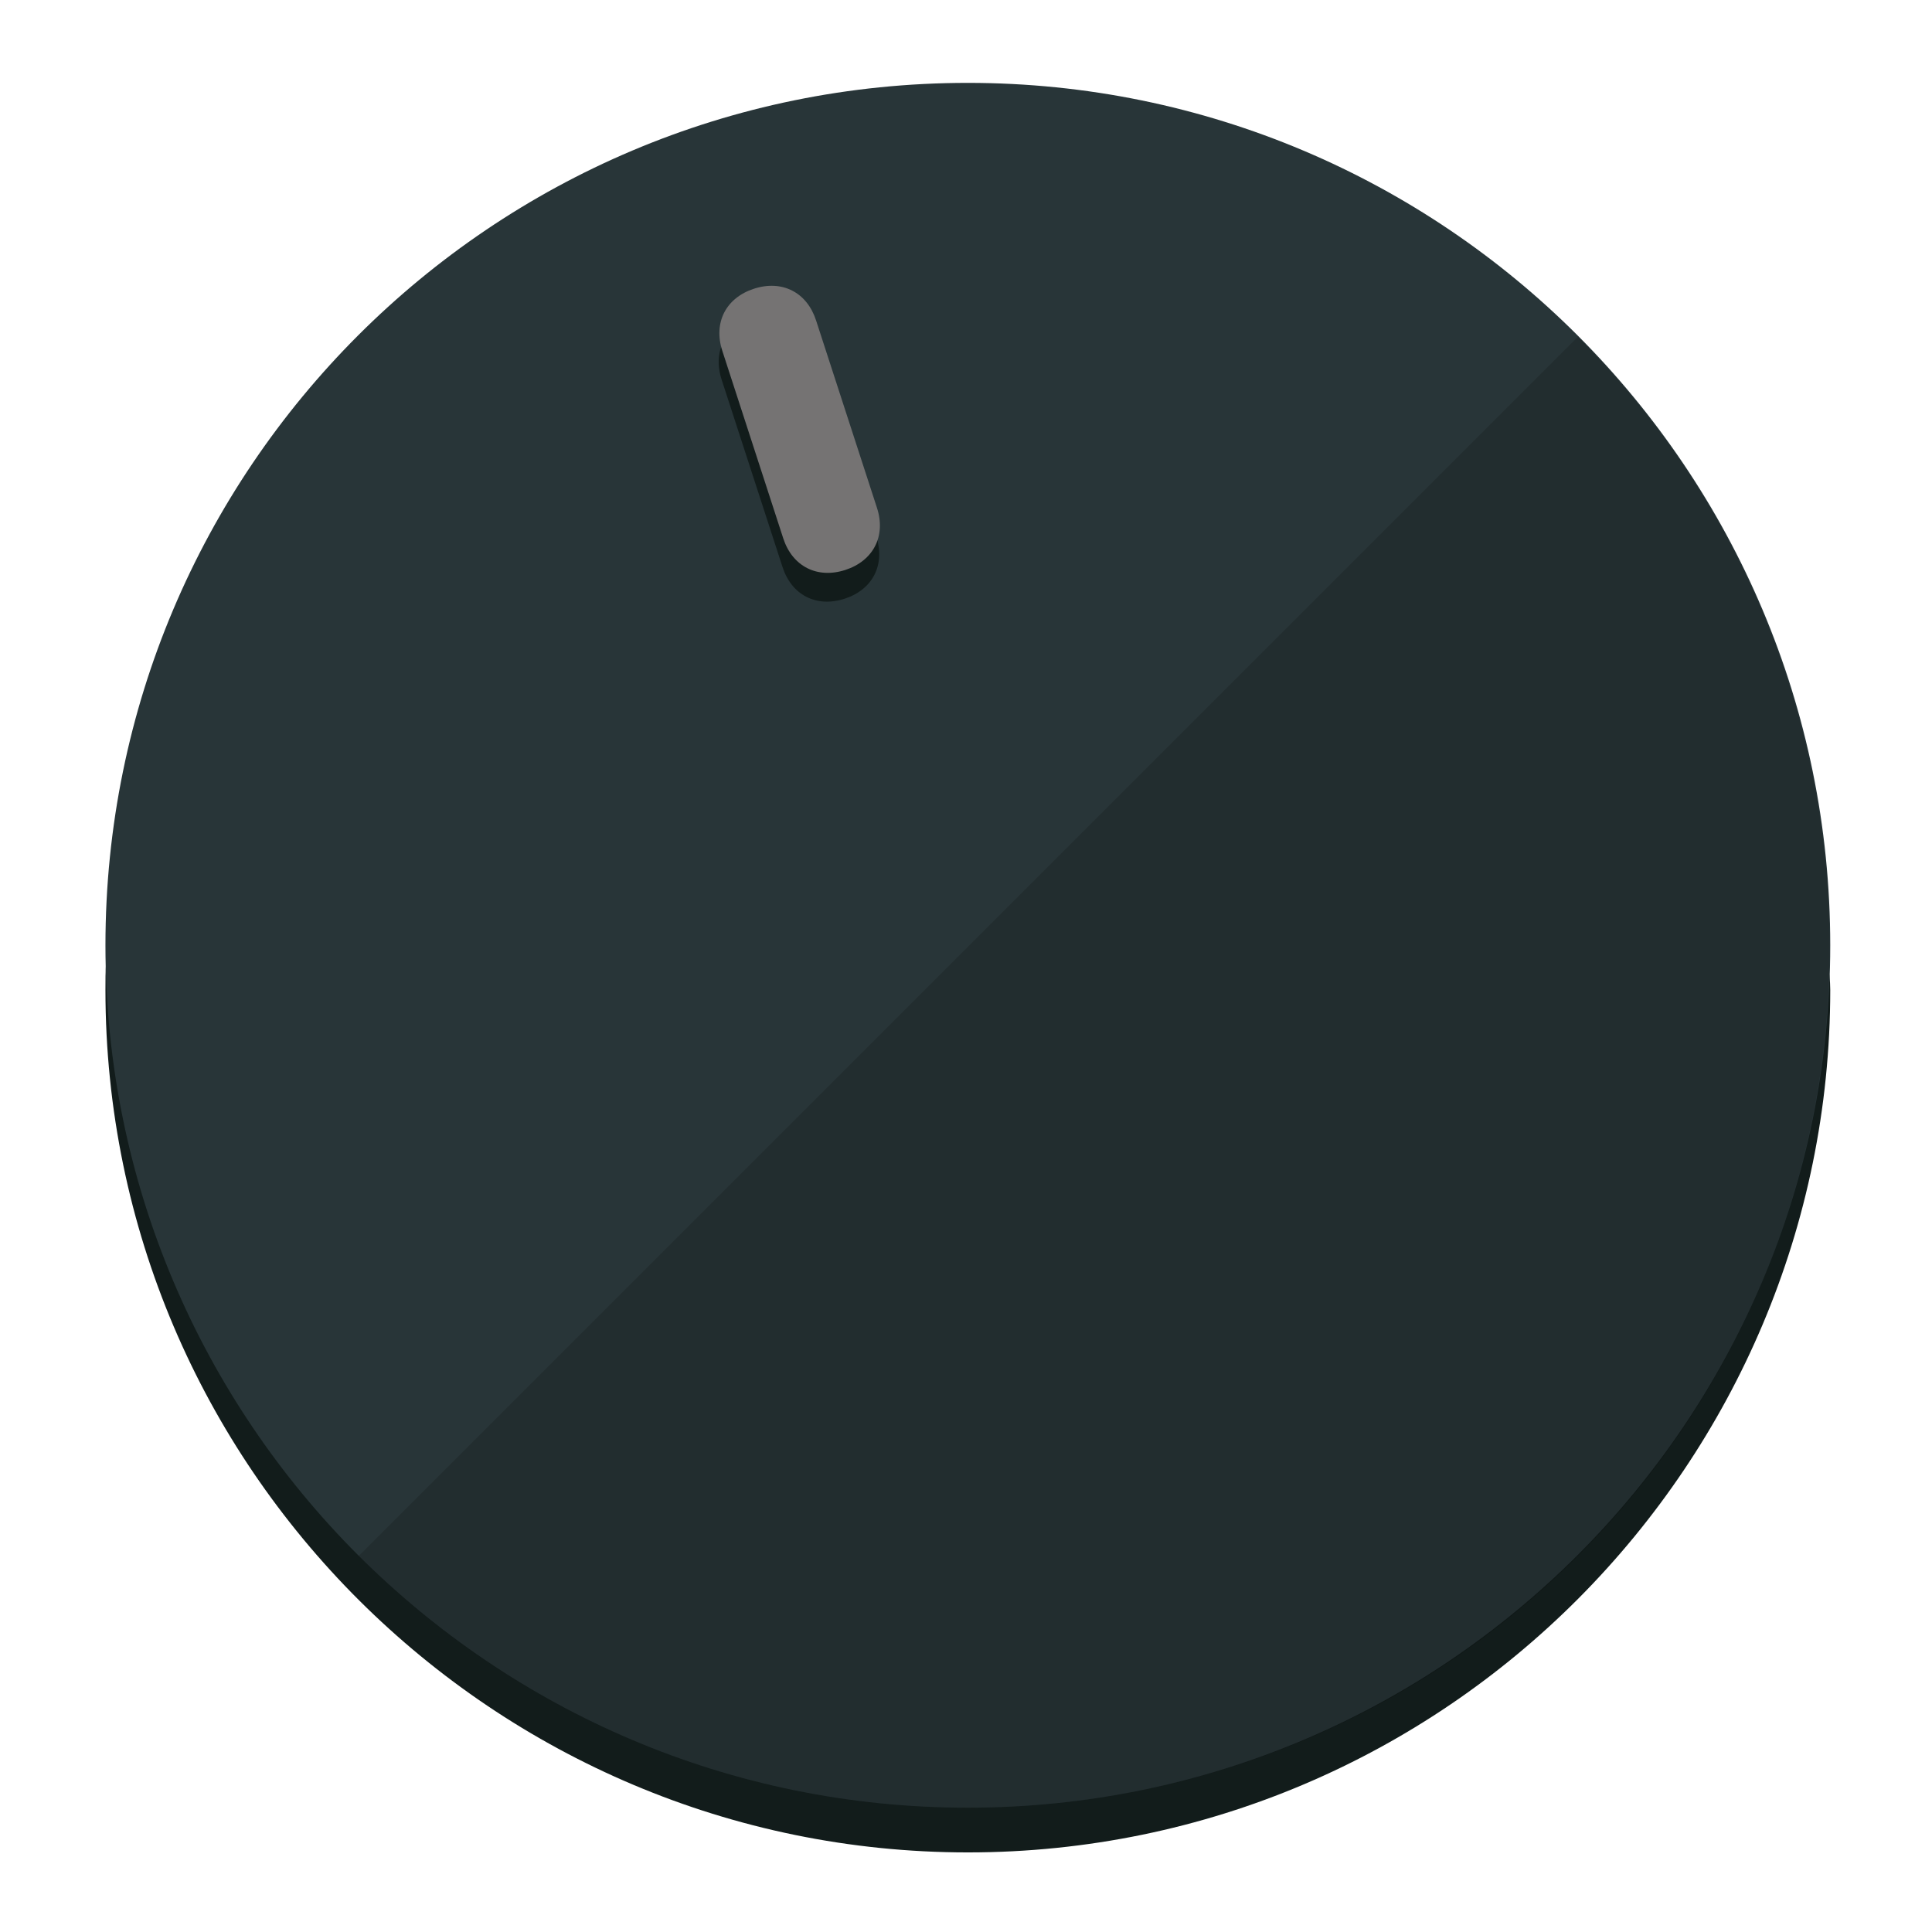
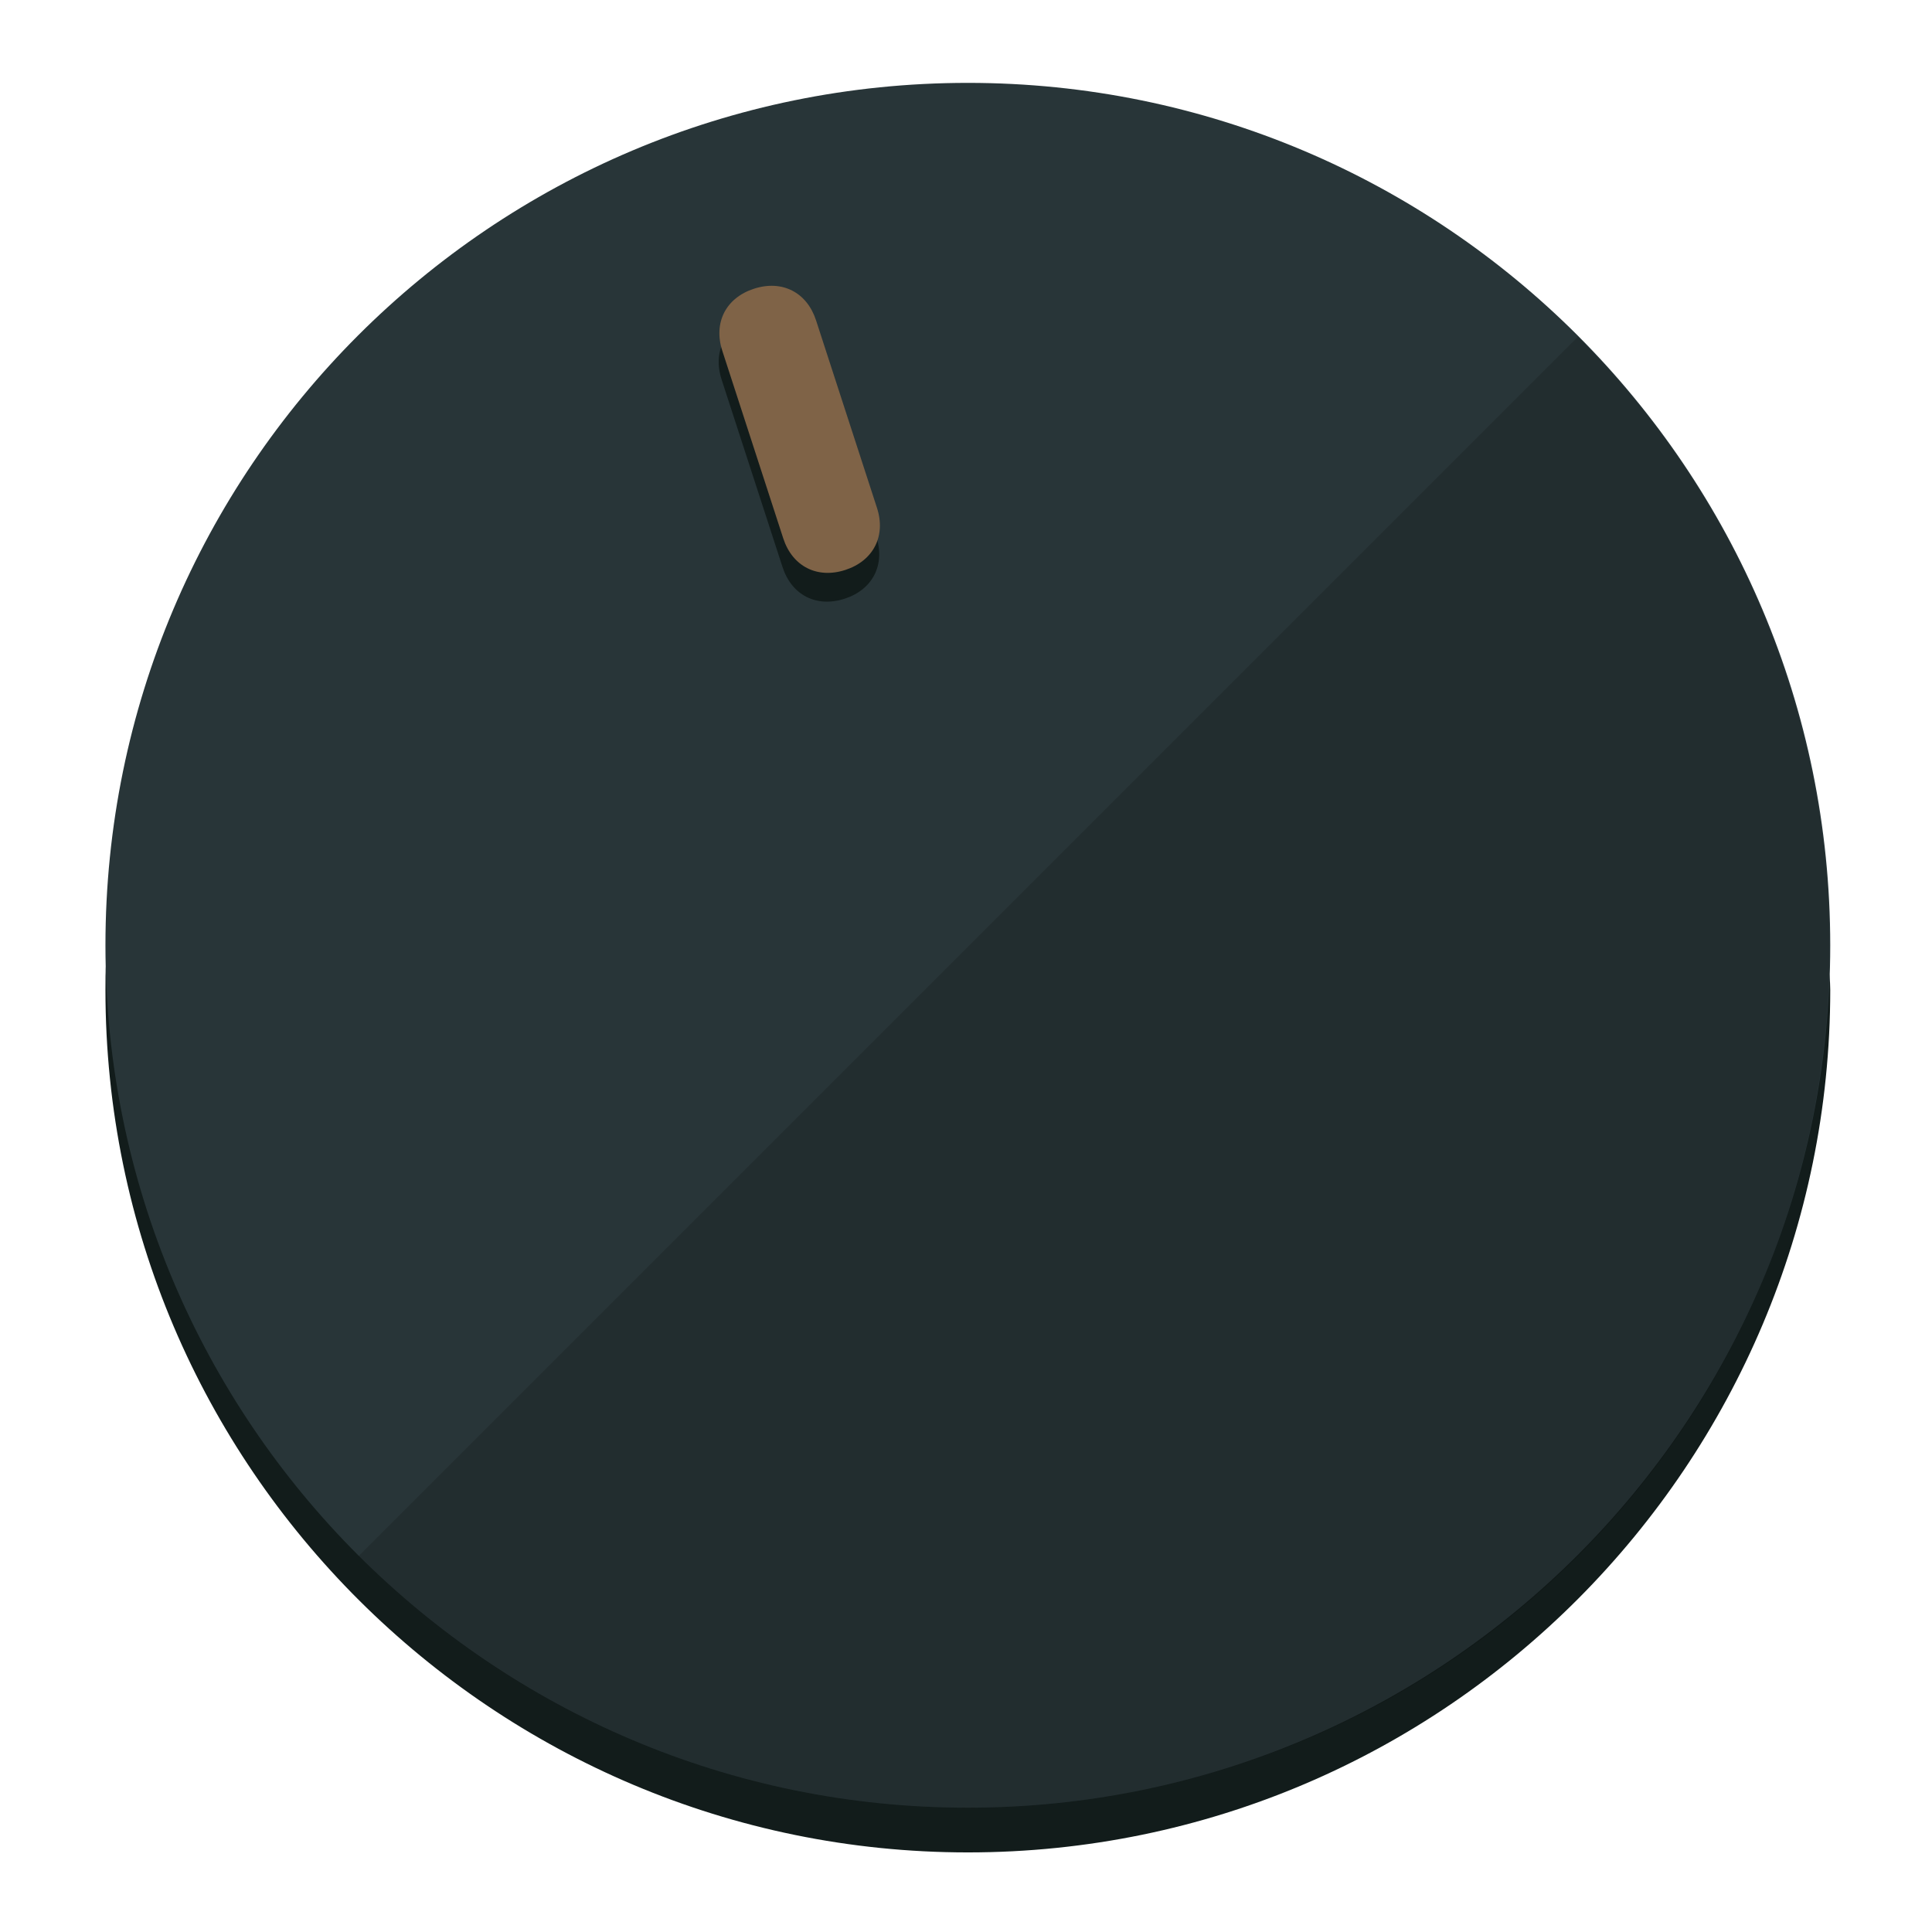
<svg xmlns="http://www.w3.org/2000/svg" height="120px" width="120px" version="1.1" id="Layer_1" viewBox="0 0 496.8 496.8" xml:space="preserve">
  <defs id="defs23" />
  <g id="g3158">
    <path style="display:inline;fill:#121c1b;fill-opacity:1;stroke-width:1.584" d="m 248.875,445.92 c 116.582,0 212.89,-91.238 220.493,-205.286 0,5.069 1.267,8.87 1.267,13.939 0,121.651 -98.842,221.76 -221.76,221.76 -121.651,0 -221.76,-98.842 -221.76,-221.76 0,-5.069 0,-8.87 1.267,-13.939 7.603,114.048 103.91,205.286 220.493,205.286 z" id="path8" />
    <circle style="display:inline;fill:#283538;fill-opacity:1;stroke-width:1.584" cx="248.875" cy="243.071" r="221.76" id="circle12" />
    <path style="display:inline;fill:#000000;fill-opacity:0.154;stroke-width:1.587" d="m 405.744,86.606 c 86.308,86.308 86.308,227.193 0,313.5 -86.308,86.308 -227.193,86.308 -313.5,0" id="path14" />
  </g>
  <g id="g3198">
    <circle style="display:none;fill:#000000;fill-opacity:0;stroke-width:1.584" cx="161.035" cy="308.441" r="221.76" id="circle12-3" transform="rotate(-18)" />
    <path style="display:inline;fill:#121c1b;fill-opacity:1;stroke-width:1.584" d="m 225.329,137.988 c 2.35,7.231 -0.905,13.618 -8.136,15.968 v 0 c -7.231,2.35 -13.618,-0.905 -15.968,-8.136 L 185.562,97.613 c -2.349,-7.231 0.905,-13.618 8.136,-15.968 v 0 c 7.231,-2.35 13.618,0.905 15.968,8.136 z" id="path3789" />
-     <path style="display:inline;fill:#757373;stroke-width:1.584" d="m 225.506,130.588 c 2.35,7.231 -0.905,13.618 -8.136,15.968 v 0 c -7.231,2.35 -13.618,-0.905 -15.968,-8.136 L 185.739,90.213 c -2.35,-7.231 0.905,-13.618 8.136,-15.968 v 0 c 7.231,-2.35 13.618,0.905 15.968,8.136 z" id="path915" />
+     <path style="display:inline;fill:#7F6347;stroke-width:1.584" d="m 225.506,130.588 c 2.35,7.231 -0.905,13.618 -8.136,15.968 v 0 c -7.231,2.35 -13.618,-0.905 -15.968,-8.136 L 185.739,90.213 c -2.35,-7.231 0.905,-13.618 8.136,-15.968 v 0 c 7.231,-2.35 13.618,0.905 15.968,8.136 z" id="path915" />
  </g>
</svg>
